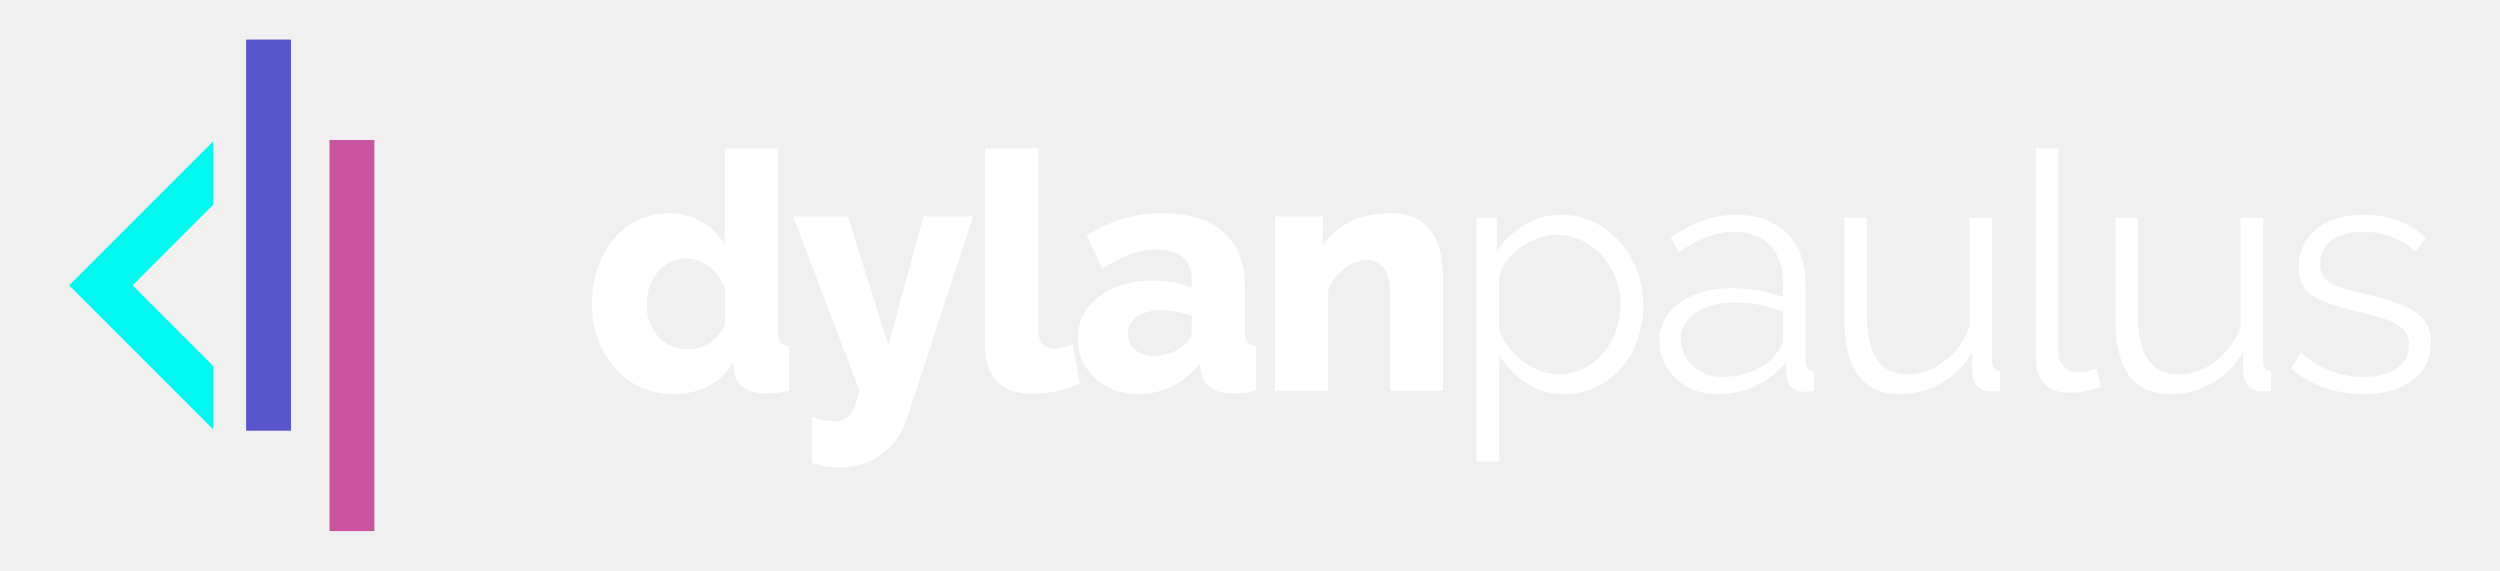
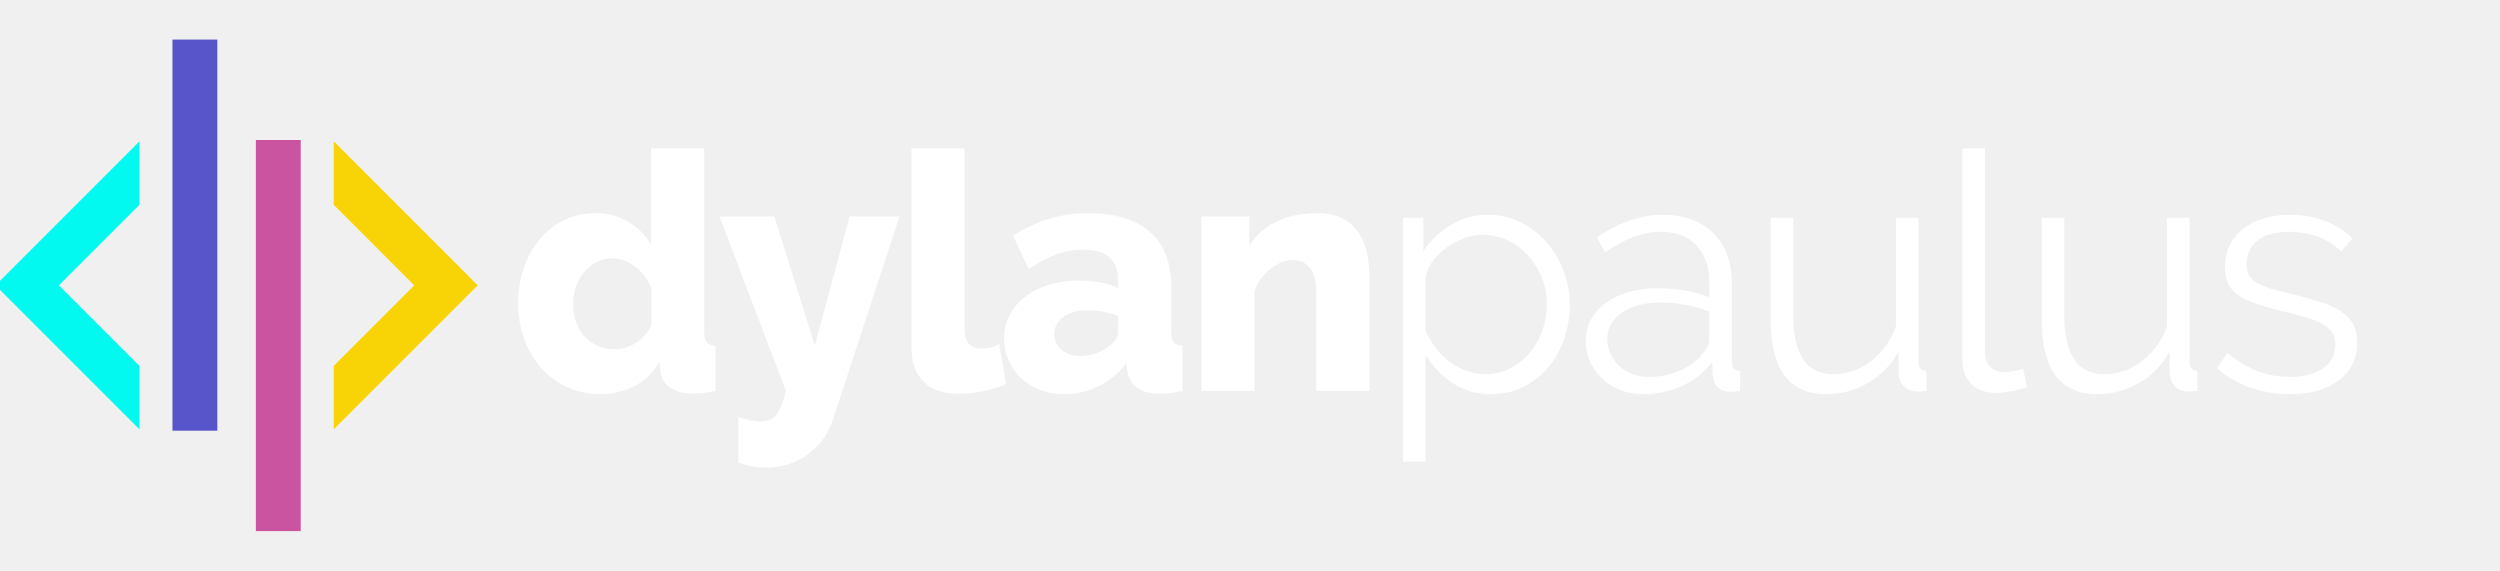
- <svg xmlns="http://www.w3.org/2000/svg" viewBox="0 0 679 155">
-   <g fill="#FFF">
+ <svg xmlns="http://www.w3.org/2000/svg" viewBox="20 0 679 155" class="logo">
+   <g fill="#FFF" logo="logo__text">
    <path d="M183.119 107.058c-3.248 0-6.241-.619-8.976-1.848a20.84 20.84 0 01-7.083-5.189c-1.984-2.224-3.533-4.825-4.645-7.801-1.114-2.976-1.669-6.239-1.669-9.789 0-3.428.511-6.644 1.535-9.653 1.021-3.005 2.464-5.606 4.33-7.801a20.57 20.57 0 016.63-5.189c2.556-1.261 5.367-1.895 8.435-1.895 3.306 0 6.299.784 8.976 2.346 2.674 1.565 4.735 3.671 6.179 6.315v-26.25h14.434v49.614c0 1.443.226 2.453.677 3.023.45.573 1.247.917 2.389 1.038v12.178c-1.323.301-2.466.498-3.428.587-.962.09-1.864.133-2.706.133-2.525 0-4.57-.526-6.134-1.576-1.565-1.053-2.467-2.572-2.706-4.556l-.27-2.436c-1.685 2.948-3.956 5.14-6.812 6.584s-5.909 2.165-9.156 2.165zm3.879-12.178c1.984 0 3.892-.587 5.727-1.759 1.834-1.174 3.232-2.783 4.196-4.828v-9.922c-.902-2.407-2.362-4.376-4.375-5.91-2.016-1.533-4.105-2.3-6.27-2.3-1.565 0-2.992.347-4.285 1.036a11.476 11.476 0 00-3.383 2.754c-.963 1.143-1.699 2.464-2.21 3.969-.512 1.504-.767 3.098-.767 4.781 0 1.744.285 3.367.856 4.871.571 1.504 1.354 2.794 2.346 3.879.992 1.082 2.194 1.924 3.609 2.525 1.412.603 2.932.904 4.556.904zM220.555 113.282c1.202.419 2.33.72 3.383.902 1.051.179 1.999.269 2.842.269 1.743 0 3.097-.602 4.058-1.805.962-1.203 1.834-3.367 2.616-6.494l-18.041-47.36h14.884l11.006 35 9.472-35h13.532l-18.043 55.029c-1.263 3.908-3.517 7.081-6.766 9.517-3.247 2.436-7.097 3.653-11.547 3.653-1.203 0-2.421-.107-3.653-.315a20.081 20.081 0 01-3.743-1.038v-12.358zM267.552 40.302h14.433v48.983c0 3.61 1.535 5.412 4.601 5.412.722 0 1.519-.104 2.391-.315a8.792 8.792 0 002.391-.946l1.895 10.824c-1.805.842-3.879 1.504-6.225 1.984-2.346.48-4.541.723-6.585.723-4.149 0-7.339-1.085-9.561-3.248-2.226-2.164-3.338-5.291-3.338-9.381l-.002-54.036zM309.137 107.058c-2.346 0-4.525-.376-6.54-1.128-2.016-.752-3.743-1.805-5.186-3.156a15.177 15.177 0 01-3.429-4.781c-.842-1.834-1.263-3.836-1.263-5.999 0-2.346.496-4.481 1.488-6.404.992-1.926 2.391-3.578 4.196-4.964 1.804-1.383 3.938-2.464 6.404-3.245s5.201-1.174 8.209-1.174c1.984 0 3.908.168 5.774.498 1.863.33 3.487.827 4.871 1.487v-2.164c0-5.473-3.157-8.209-9.472-8.209-2.587 0-5.052.437-7.398 1.307-2.344.874-4.812 2.181-7.396 3.925l-4.241-9.022c3.127-2.042 6.374-3.578 9.742-4.599 3.368-1.024 6.947-1.536 10.736-1.536 7.156 0 12.688 1.686 16.598 5.053 3.909 3.367 5.863 8.299 5.863 14.793v12.178c0 1.443.226 2.453.677 3.023.451.573 1.248.917 2.391 1.038v12.178c-1.263.301-2.405.498-3.428.587-1.024.09-1.955.133-2.797.133-2.706 0-4.751-.526-6.134-1.576-1.384-1.053-2.255-2.54-2.616-4.466l-.27-2.164c-2.106 2.705-4.617 4.779-7.532 6.222a20.618 20.618 0 01-9.247 2.165zm4.24-10.376c1.563 0 3.082-.269 4.556-.81 1.474-.541 2.692-1.264 3.653-2.167 1.383-1.082 2.075-2.224 2.075-3.428v-4.51a23.611 23.611 0 00-4.105-1.128c-1.474-.269-2.842-.405-4.105-.405-2.647 0-4.826.602-6.54 1.802-1.714 1.206-2.572 2.768-2.572 4.692 0 1.744.661 3.173 1.986 4.287 1.323 1.111 3.006 1.667 5.052 1.667zM391.949 106.155h-14.434V79.543c0-3.127-.586-5.398-1.759-6.809-1.173-1.414-2.722-2.12-4.646-2.12-1.024 0-2.045.211-3.068.631a12.672 12.672 0 00-2.976 1.759 13.571 13.571 0 00-2.572 2.661 12.653 12.653 0 00-1.759 3.338v27.153h-14.434v-47.36h12.991v7.94c1.744-2.826 4.209-5.007 7.398-6.54 3.186-1.536 6.855-2.303 11.005-2.303 3.068 0 5.532.558 7.398 1.669 1.863 1.114 3.306 2.557 4.329 4.33 1.023 1.776 1.699 3.714 2.031 5.82.33 2.106.496 4.148.496 6.132v30.311zM425.055 107.057c-3.969 0-7.473-1.007-10.509-3.023-3.039-2.013-5.489-4.556-7.353-7.622v28.958h-6.134V59.156h5.503v9.112c1.924-2.948 4.42-5.337 7.487-7.171 3.066-1.834 6.404-2.754 10.013-2.754 3.247 0 6.225.677 8.931 2.031s5.052 3.159 7.036 5.412c1.984 2.256 3.532 4.857 4.646 7.804a25.614 25.614 0 011.669 9.112c0 3.306-.512 6.436-1.535 9.381-1.023 2.948-2.48 5.534-4.375 7.758a21 21 0 01-6.764 5.276c-2.616 1.293-5.488 1.94-8.615 1.94zm-1.714-5.412c2.525 0 4.826-.541 6.9-1.626a17.161 17.161 0 005.322-4.284c1.474-1.773 2.6-3.789 3.383-6.043a21.23 21.23 0 001.173-6.991 19.49 19.49 0 00-1.352-7.217c-.902-2.285-2.136-4.301-3.7-6.046s-3.413-3.127-5.548-4.148c-2.135-1.024-4.436-1.533-6.9-1.533-1.565 0-3.202.315-4.916.946s-3.309 1.475-4.781 2.525a17.006 17.006 0 00-3.789 3.7c-1.053 1.414-1.699 2.901-1.939 4.466v14.431a21.54 21.54 0 002.752 4.692 19.339 19.339 0 003.788 3.743 18.147 18.147 0 004.556 2.482c1.624.603 3.306.903 5.051.903zM466.28 107.057c-2.226 0-4.285-.376-6.18-1.128-1.895-.752-3.549-1.788-4.961-3.112a14.013 14.013 0 01-3.293-4.646c-.782-1.773-1.173-3.682-1.173-5.727 0-2.045.482-3.94 1.443-5.684s2.314-3.248 4.06-4.51c1.744-1.264 3.818-2.242 6.225-2.933 2.404-.691 5.052-1.038 7.937-1.038 2.405 0 4.841.214 7.308.633 2.465.419 4.66 1.024 6.585 1.805v-4.241c0-4.151-1.173-7.443-3.519-9.878-2.344-2.436-5.593-3.653-9.742-3.653-2.407 0-4.871.48-7.396 1.443-2.527.963-5.084 2.346-7.668 4.148l-2.165-4.058c6.073-4.09 11.967-6.135 17.681-6.135 5.894 0 10.523 1.655 13.892 4.964 3.367 3.306 5.052 7.877 5.052 13.711v21.2c0 1.683.752 2.525 2.255 2.525v5.412c-1.023.179-1.804.272-2.344.272-1.565 0-2.783-.39-3.653-1.174-.874-.781-1.339-1.863-1.399-3.248l-.181-3.697c-2.165 2.826-4.887 4.993-8.164 6.494-3.279 1.503-6.812 2.255-10.6 2.255zm1.444-4.691c3.186 0 6.118-.599 8.795-1.805 2.676-1.2 4.705-2.794 6.089-4.779.541-.544.947-1.128 1.218-1.762.27-.631.406-1.218.406-1.759v-7.665a37.52 37.52 0 00-6.359-1.805 35.788 35.788 0 00-6.721-.633c-4.33 0-7.849.902-10.555 2.707-2.706 1.805-4.06 4.18-4.06 7.127 0 1.443.285 2.797.858 4.058a10.271 10.271 0 002.346 3.292c.992.934 2.178 1.669 3.562 2.213 1.382.542 2.856.811 4.421.811zM516.075 107.057c-5.113 0-8.918-1.698-11.411-5.097-2.496-3.399-3.744-8.464-3.744-15.201V59.156h6.134v26.522c0 10.645 3.639 15.967 10.915 15.967 1.805 0 3.578-.301 5.322-.902a16.67 16.67 0 004.826-2.618 21.06 21.06 0 003.97-4.058c1.173-1.562 2.119-3.338 2.841-5.322V59.156h6.135v39.062c0 1.683.722 2.525 2.165 2.525v5.412c-.722.119-1.309.179-1.76.179h-.946c-1.443-.061-2.616-.57-3.519-1.533-.902-.96-1.354-2.253-1.354-3.879V95.51c-2.045 3.668-4.826 6.511-8.344 8.524-3.519 2.017-7.262 3.023-11.23 3.023zM552.97 40.302h6.134V95.51c0 1.744.482 3.112 1.443 4.105s2.316 1.49 4.06 1.49c.661 0 1.443-.093 2.346-.272a15.345 15.345 0 002.525-.72l1.083 4.961c-1.144.48-2.543.871-4.196 1.172-1.655.301-3.082.451-4.284.451-2.828 0-5.052-.795-6.676-2.389-1.624-1.594-2.436-3.836-2.436-6.722V40.302zM589.684 107.057c-5.113 0-8.918-1.698-11.411-5.097-2.496-3.399-3.745-8.464-3.745-15.201V59.156h6.134v26.522c0 10.645 3.639 15.967 10.915 15.967 1.805 0 3.578-.301 5.322-.902a16.67 16.67 0 004.826-2.618 21.06 21.06 0 003.97-4.058c1.173-1.562 2.119-3.338 2.841-5.322V59.156h6.135v39.062c0 1.683.722 2.525 2.165 2.525v5.412c-.722.119-1.309.179-1.76.179h-.946c-1.443-.061-2.616-.57-3.519-1.533-.902-.96-1.354-2.253-1.354-3.879V95.51c-2.045 3.668-4.826 6.511-8.344 8.524-3.517 2.017-7.26 3.023-11.229 3.023zM641.914 107.057c-3.668 0-7.247-.602-10.734-1.805-3.488-1.203-6.495-2.945-9.021-5.233l2.796-4.148c2.647 2.164 5.337 3.789 8.075 4.871 2.735 1.082 5.667 1.623 8.795 1.623 3.789 0 6.811-.767 9.065-2.3 2.256-1.533 3.383-3.714 3.383-6.54 0-1.322-.301-2.421-.901-3.292-.603-.871-1.49-1.64-2.661-2.303-1.173-.66-2.648-1.247-4.421-1.759a121.514 121.514 0 00-6.179-1.576c-2.706-.662-5.052-1.325-7.036-1.987-1.984-.66-3.624-1.412-4.916-2.253-1.294-.842-2.256-1.88-2.887-3.112-.632-1.232-.947-2.783-.947-4.646 0-2.346.464-4.42 1.399-6.225a12.68 12.68 0 013.788-4.466c1.592-1.172 3.458-2.06 5.593-2.661 2.135-.599 4.405-.902 6.811-.902 3.608 0 6.886.587 9.833 1.759 2.946 1.174 5.322 2.722 7.126 4.648l-2.976 3.607c-1.744-1.805-3.865-3.159-6.359-4.058a22.784 22.784 0 00-7.803-1.354c-1.624 0-3.128.165-4.511.495-1.384.333-2.602.859-3.653 1.579a7.78 7.78 0 00-2.48 2.751c-.602 1.114-.902 2.421-.902 3.925 0 1.261.21 2.285.632 3.066.419.784 1.111 1.461 2.074 2.031.962.573 2.18 1.082 3.653 1.533 1.474.451 3.261.917 5.367 1.397 3.007.723 5.652 1.443 7.939 2.167 2.285.72 4.194 1.565 5.729 2.525 1.533.963 2.69 2.135 3.473 3.517.781 1.386 1.173 3.069 1.173 5.053 0 4.33-1.655 7.758-4.962 10.283s-7.762 3.79-13.355 3.79z" />
  </g>
-   <path fill="#01F9EF" d="M35.999 77.5l21.876-21.876V38.398L18.773 77.5l39.102 39.102V99.376z" />
-   <pathd fill="#F8D306" d="M132.518 77.5l-21.876 21.876v17.226L149.744 77.5l-39.102-39.102v17.226z" />
-   <path fill="#5755C9" d="M66.844 10.748h12.181v106.229H66.844z" />
-   <path fill="#CB54A1" d="M89.492 38.023h12.181v106.229H89.492z" />
+   <path fill="#01F9EF" d="M35.999 77.5l21.876-21.876V38.398L18.773 77.5l39.102 39.102V99.376z" logo="logo__left-arrow" />
+   <path fill="#F8D306" d="M132.518 77.5l-21.876 21.876v17.226L149.744 77.5l-39.102-39.102v17.226z" logo="right-arrow" />
+   <path fill="#5755C9" d="M66.844 10.748h12.181v106.229H66.844z" logo="logo__line" />
+   <path fill="#CB54A1" d="M89.492 38.023h12.181v106.229H89.492z" logo="logo__line" />
</svg>
